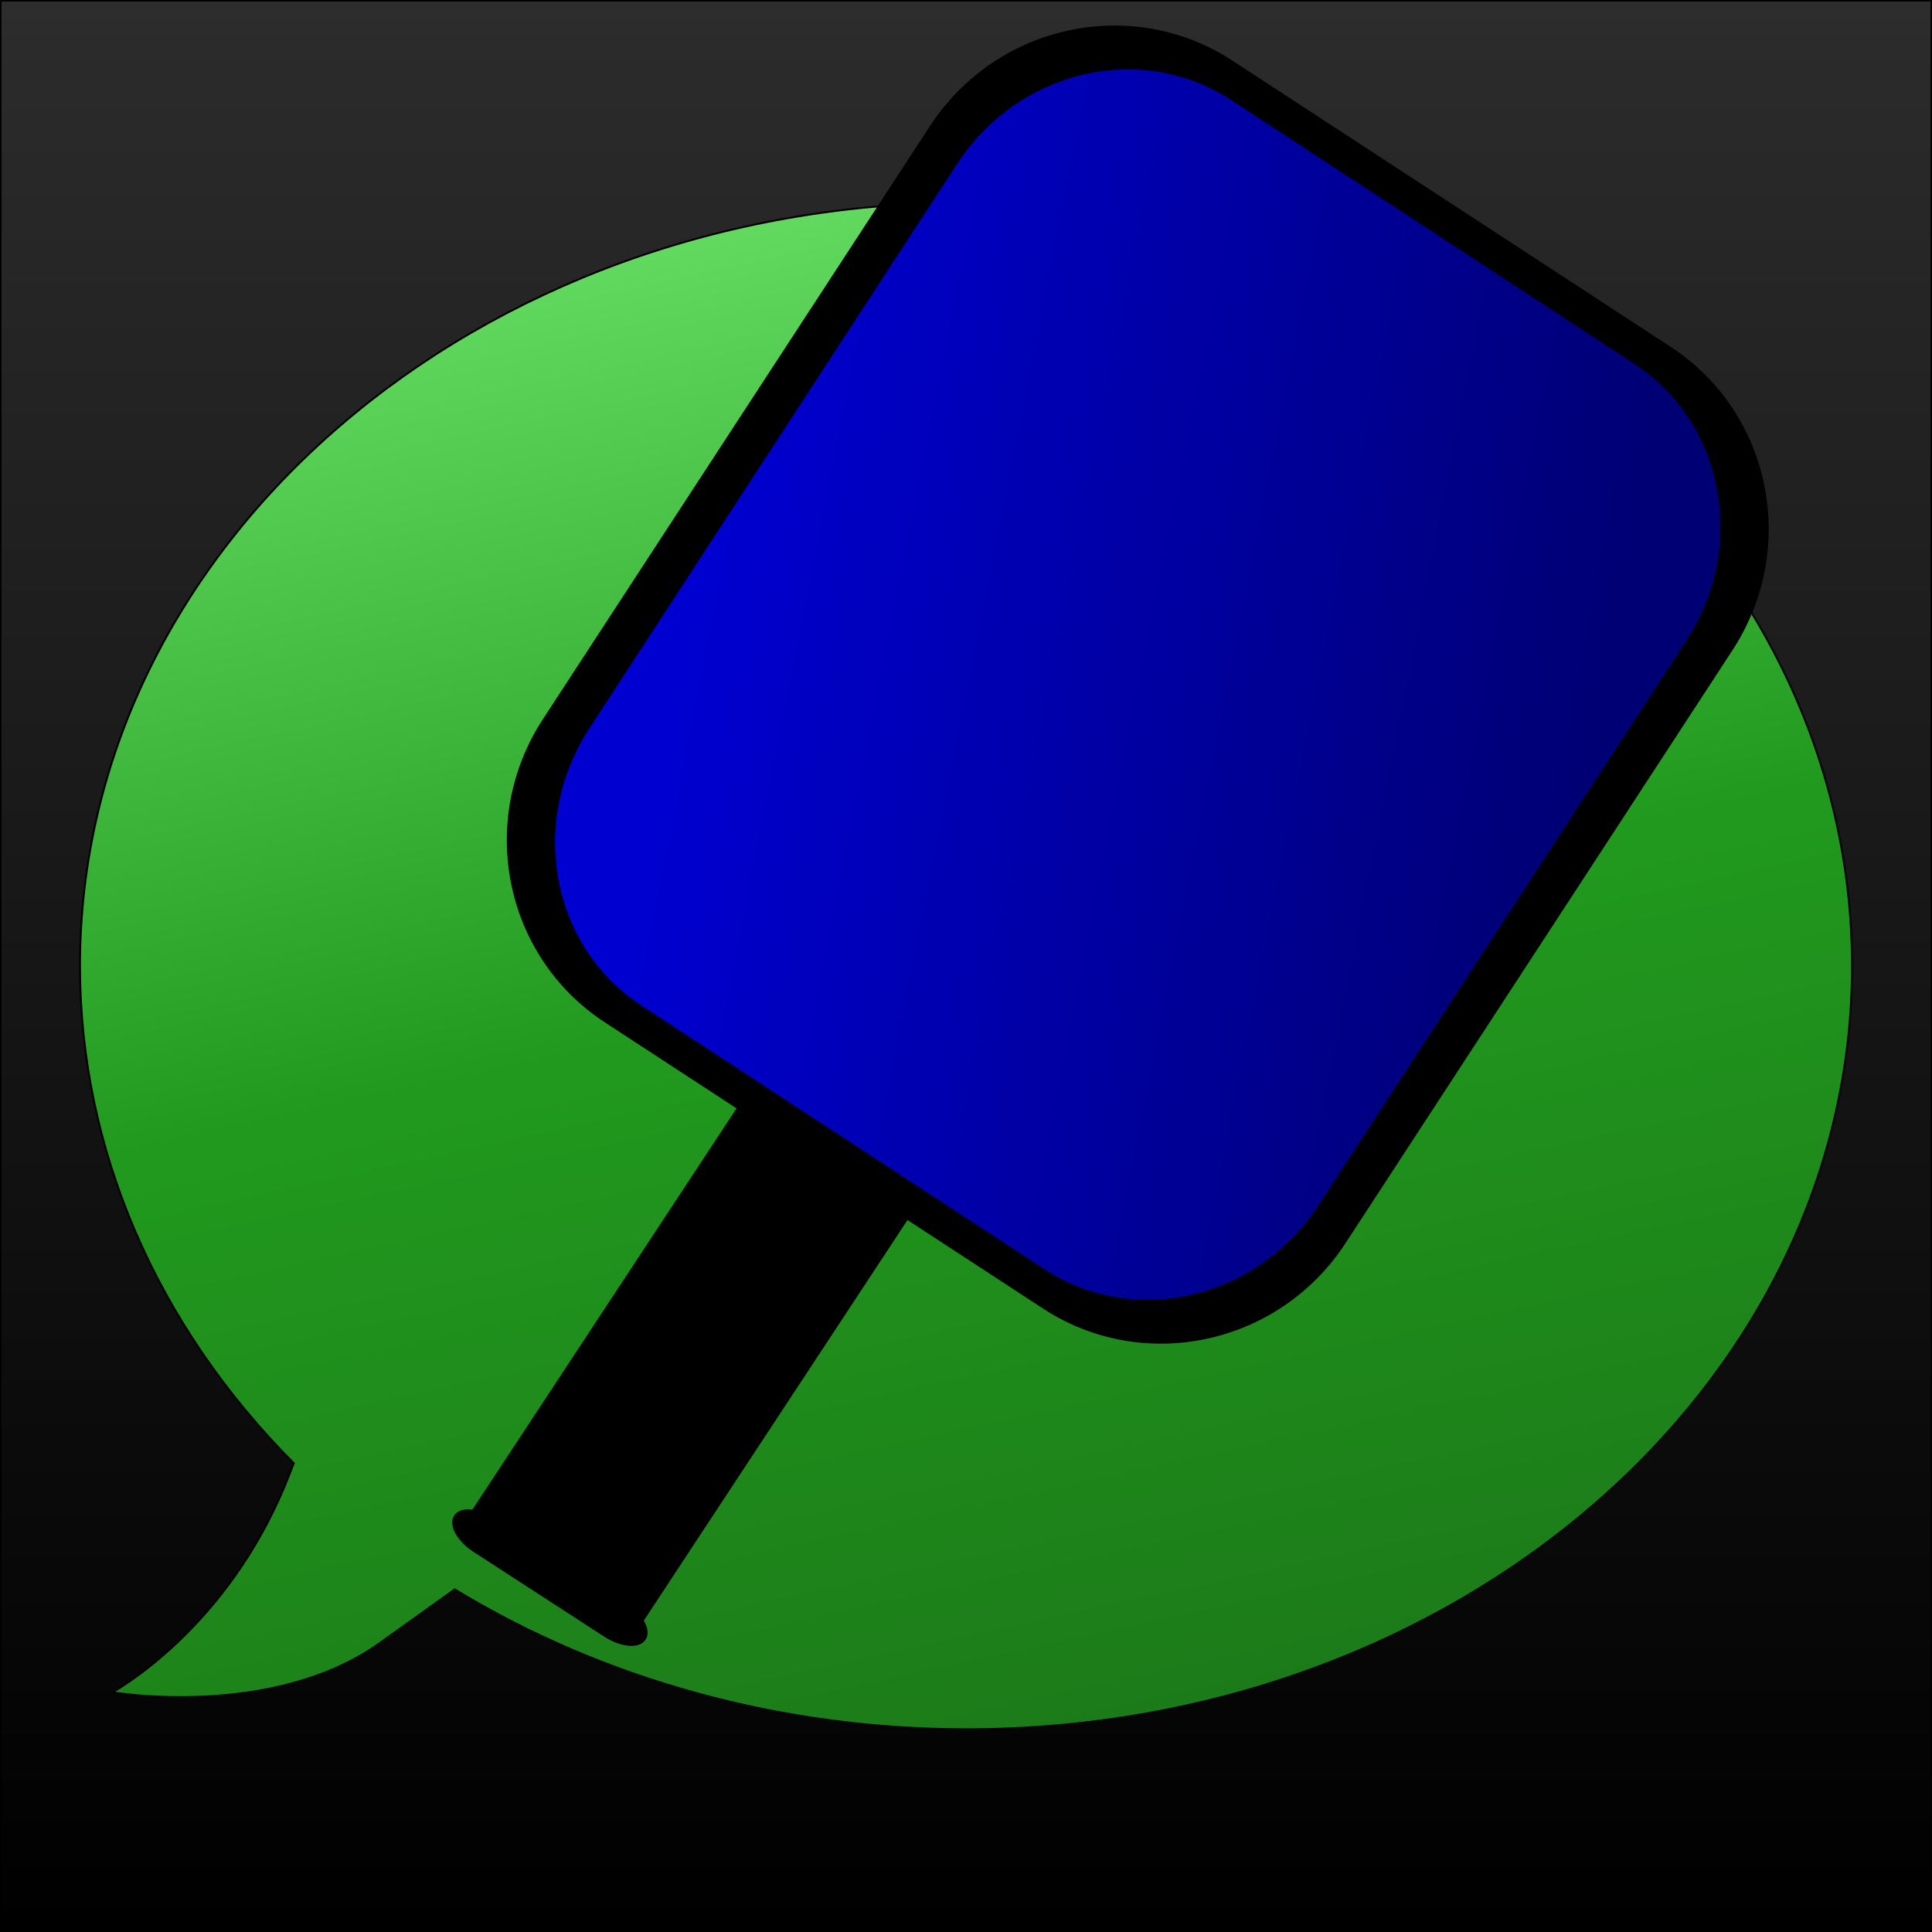
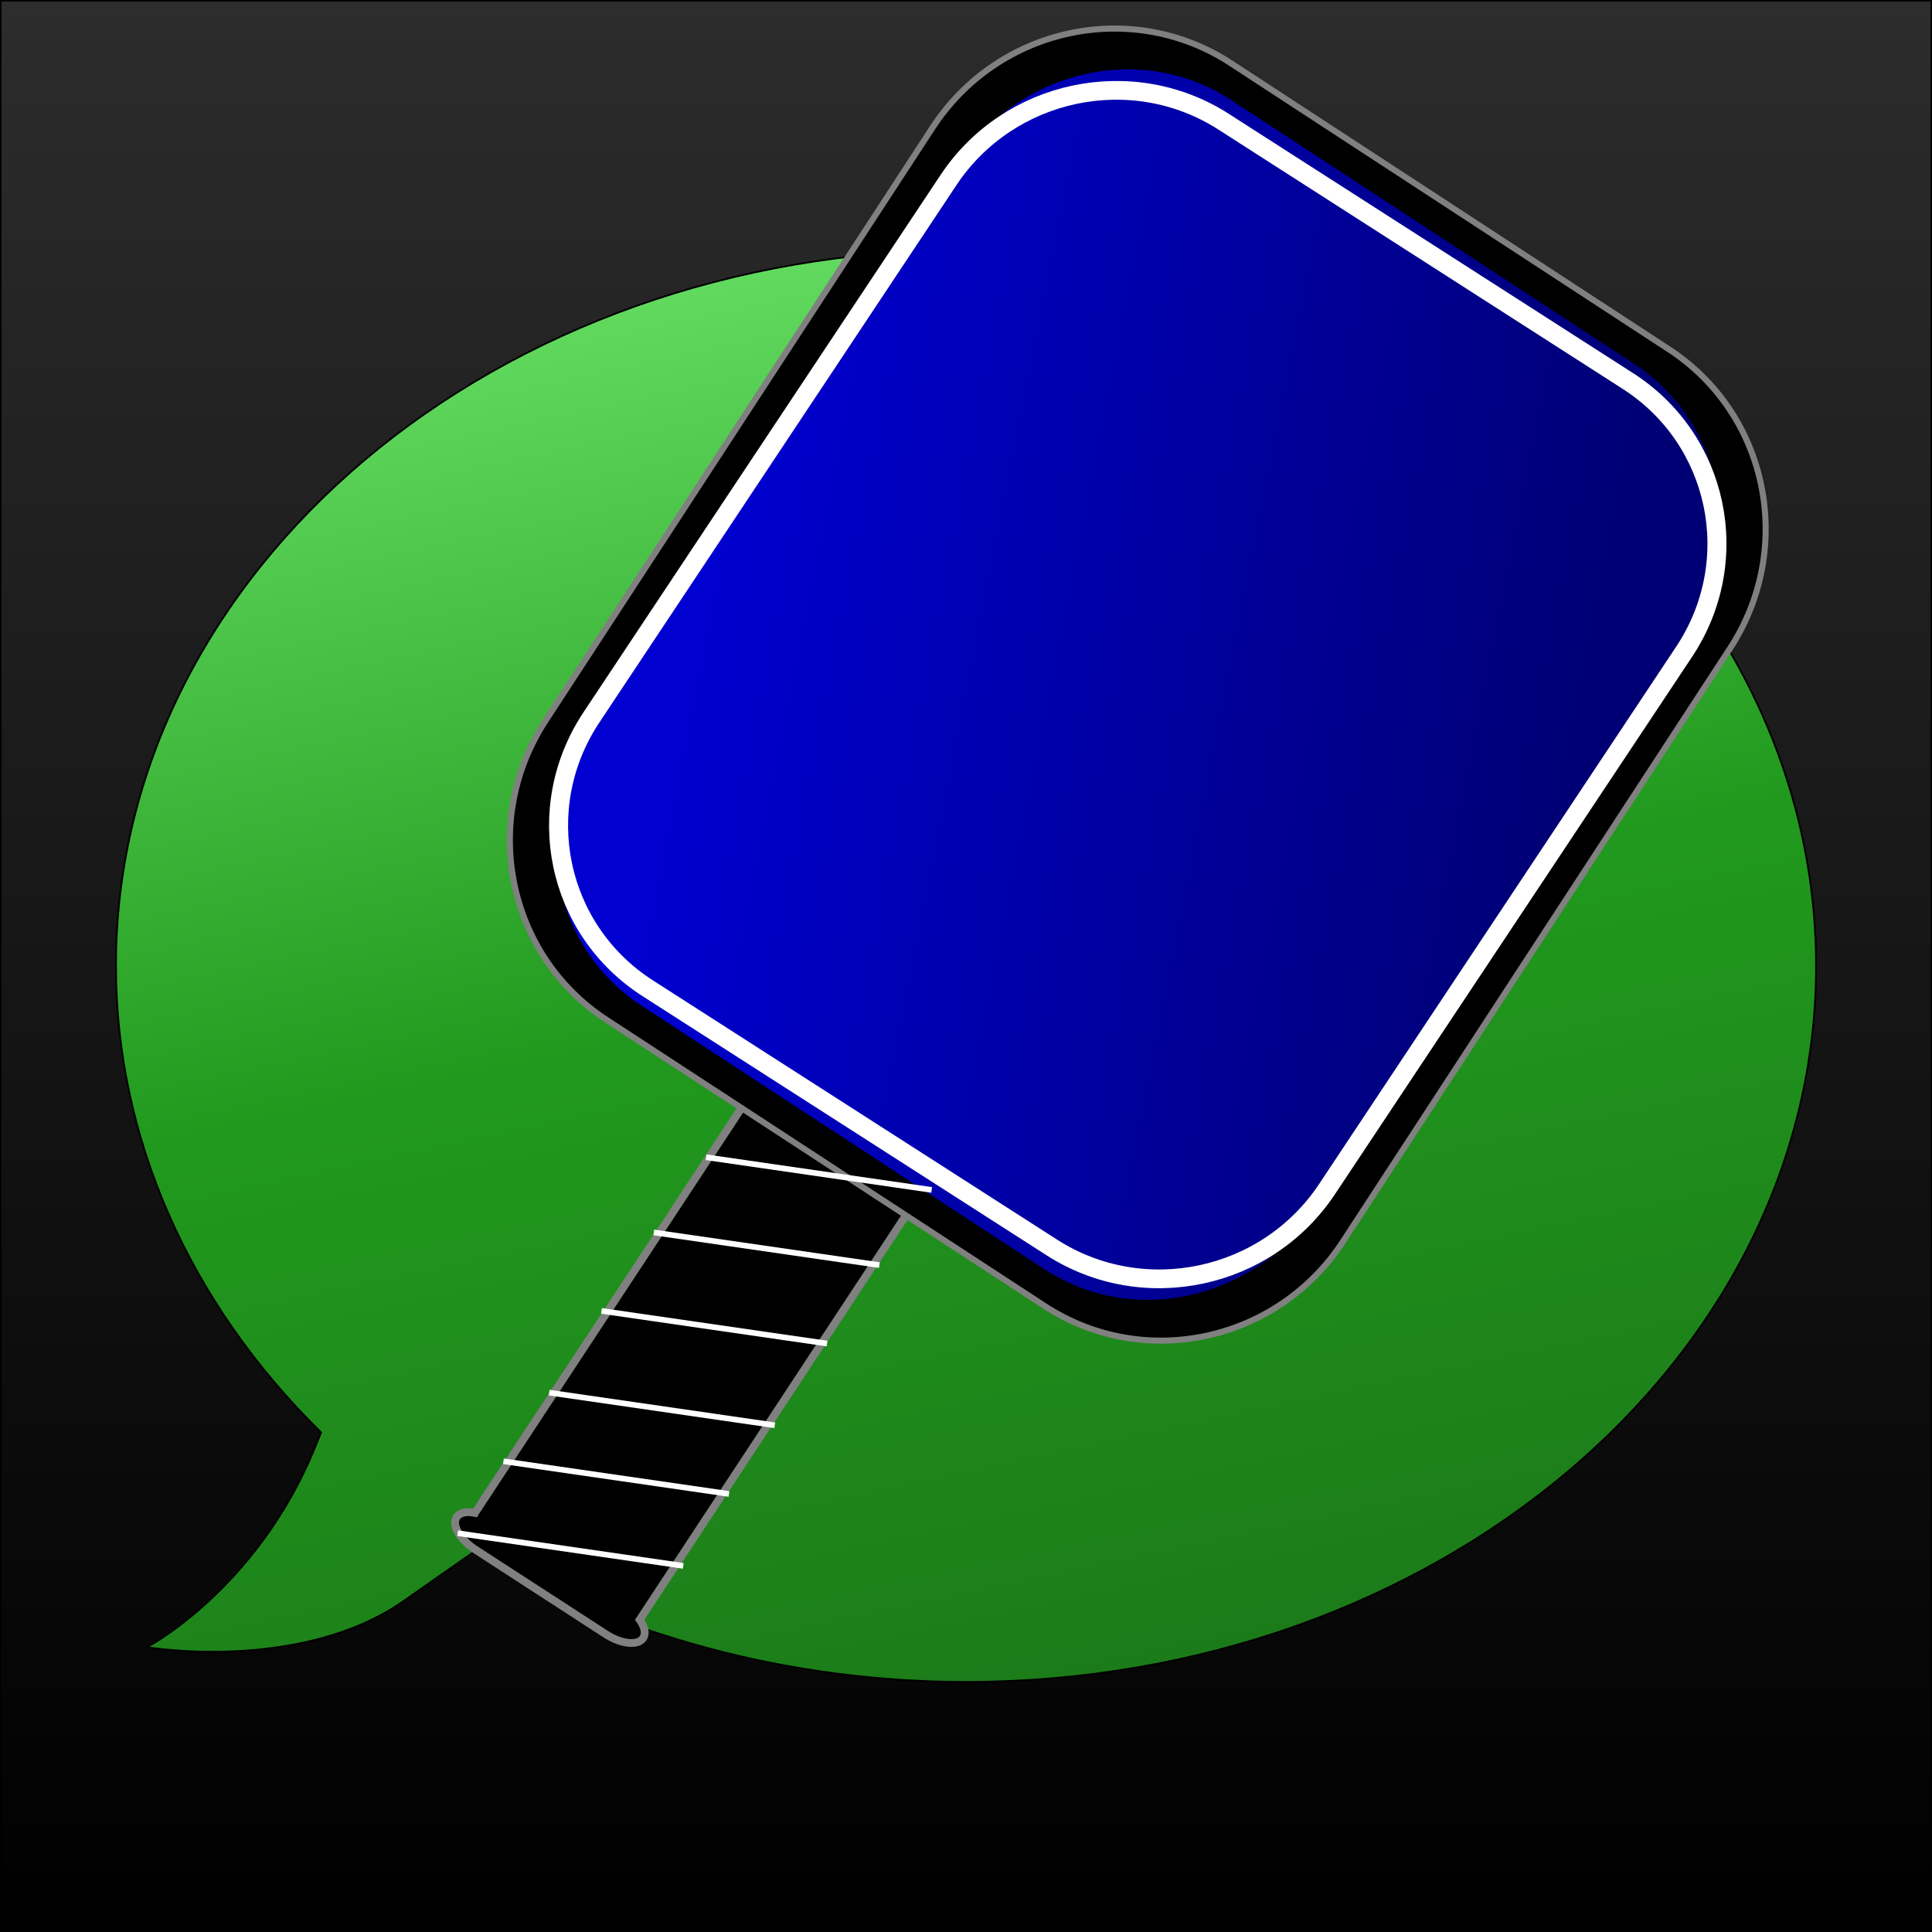
<svg xmlns="http://www.w3.org/2000/svg" xmlns:xlink="http://www.w3.org/1999/xlink" width="1024pt" height="1024pt" viewBox="0 0 361.244 361.244" version="1.1" id="svg1">
  <defs id="defs1">
    <linearGradient id="swatch14">
      <stop style="stop-color:#000075;stop-opacity:1;" offset="0" id="stop15" />
      <stop style="stop-color:#0000d0;stop-opacity:1;" offset="1" id="stop16" />
    </linearGradient>
    <linearGradient id="linearGradient4">
      <stop style="stop-color:#000000;stop-opacity:1;" offset="0" id="stop5" />
      <stop style="stop-color:#2c2c2c;stop-opacity:0.998;" offset="1" id="stop6" />
    </linearGradient>
    <linearGradient id="linearGradient2">
      <stop style="stop-color:#6de56a;stop-opacity:1;" offset="0" id="stop2" />
      <stop style="stop-color:#219a1e;stop-opacity:0.996;" offset="0.5" id="stop4" />
      <stop style="stop-color:#1b7618;stop-opacity:0.996;" offset="1" id="stop3" />
    </linearGradient>
-     <linearGradient xlink:href="#linearGradient2" id="linearGradient3" x1="431.591" y1="80.862" x2="592.409" y2="837.45" gradientUnits="userSpaceOnUse" gradientTransform="matrix(0.4287831,0,0,0.4387359,-38.91472,-20.82601)" />
+     <linearGradient xlink:href="#linearGradient2" id="linearGradient3" x1="431.591" y1="80.862" x2="592.409" y2="837.45" gradientUnits="userSpaceOnUse" gradientTransform="matrix(0.4114028,0,0,0.4115162,-30.01604,-8.327874)" />
    <linearGradient xlink:href="#linearGradient4" id="linearGradient6" x1="180.622" y1="361.244" x2="180.622" y2="-8.1243724e-07" gradientUnits="userSpaceOnUse" />
    <linearGradient xlink:href="#swatch14" id="linearGradient16" gradientUnits="userSpaceOnUse" x1="234.575" y1="108.043" x2="123.002" y2="155.403" gradientTransform="matrix(1.361305,0,0,1.438171,4.734384,-198.7905)" />
  </defs>
  <g id="layer2">
    <rect style="fill:url(#linearGradient6);fill-opacity:1;stroke:#000000;stroke-width:0.279" id="rect4" width="360.965" height="360.965" x="0.14" y="0.14" />
  </g>
  <g id="layer1">
-     <path id="path1" style="fill:url(#linearGradient3);stroke:#000000;stroke-width:0.344" d="M 180.622,37.908 A 165.66,142.714 0 0 0 14.962,180.622 165.66,142.714 0 0 0 54.943,273.599 c -0.378,0.964 -0.774,1.964 -1.188,3.001 -11.3,28.313 -32.746,39.817 -32.746,39.817 0,0 29.944,5.174 50.085,-9.252 l 13.939,-9.984 h 2.16e-4 A 165.66,142.714 0 0 0 180.622,323.336 165.66,142.714 0 0 0 346.282,180.622 165.66,142.714 0 0 0 180.622,37.908 Z" />
+     <path id="path1" style="fill:url(#linearGradient3);stroke:#000000;stroke-width:0.327" d="M 180.622,46.762 A 158.945,133.86 0 0 0 21.677,180.622 158.945,133.86 0 0 0 60.037,267.83 c -0.363,0.904 -0.743,1.842 -1.14,2.815 -10.842,26.556 -31.419,37.347 -31.419,37.347 0,0 28.73,4.853 48.054,-8.678 l 13.374,-9.365 h 2.07e-4 A 158.945,133.86 0 0 0 180.622,314.482 158.945,133.86 0 0 0 339.567,180.622 158.945,133.86 0 0 0 180.622,46.762 Z" />
  </g>
  <g id="layer3">
-     <rect style="fill:#000000;fill-opacity:1;stroke:#000000;stroke-width:1.135" id="rect6" width="178.09" height="213.593" x="159.069" y="-115.957" rx="40.111" ry="40.584" transform="matrix(0.8372383,0.5468382,-0.546502,0.8374578,0,0)" />
-     <rect style="fill:#000000;fill-opacity:1;stroke:#000000;stroke-width:1.465" id="rect7" width="36.712" height="96.671" x="229.725" y="96.14" transform="matrix(0.8390453,0.5440616,-0.5498491,0.835264,0,0)" />
-     <rect style="fill:#000000;fill-opacity:1;stroke:#000000;stroke-width:1.088" id="rect8" width="41.565" height="6.388" x="227.298" y="188.37" rx="6.267" ry="5.128" transform="matrix(0.8390453,0.5440616,-0.5498491,0.835264,0,0)" />
+     <path id="rect7" style="fill:#000000;fill-opacity:1;stroke:#808080;stroke-width:1.465" d="M 229.725 96.14 L 229.725 189.036 C 229.725 189.036 229.725 189.036 229.725 189.037 C 228.247 189.62 227.299 190.533 227.299 191.564 C 227.299 193.334 230.094 194.758 233.566 194.758 L 262.596 194.758 C 266.068 194.758 268.864 193.334 268.864 191.564 C 268.864 190.534 267.915 189.62 266.437 189.036 C 266.437 189.036 266.437 189.036 266.437 189.036 L 266.437 96.14 L 229.725 96.14 z " transform="matrix(0.8390453,0.5440616,-0.5498491,0.835264,0,0)" />
+     <rect style="fill:#000000;fill-opacity:1;stroke:#808080;stroke-width:1.135" id="rect6" width="178.09" height="213.593" x="159.069" y="-115.957" rx="40.111" ry="40.584" transform="matrix(0.8372383,0.5468382,-0.546502,0.8374578,0,0)" />
    <rect style="fill:url(#linearGradient16);stroke:#000000;stroke-width:1.062" id="rect9" width="163.969" height="203.116" x="166.136" y="-110.908" rx="36.93" ry="38.594" transform="matrix(0.8368202,0.5474778,-0.5459033,0.8378482,0,0)" />
  </g>
+   <g id="layer4">
+     <rect style="fill:none;fill-opacity:1;stroke:#ffffff;stroke-width:3.528;stroke-dasharray:none" id="rect1" width="163.398" height="194.546" x="166.363" y="-104.379" rx="36.802" ry="36.965" transform="matrix(0.84174,0.5398831,-0.5534696,0.8328694,0,0)" />
+     <path style="fill:none;stroke:#ffffff;stroke-width:1.058;stroke-dasharray:none" d="m 94.131,273.225 42.176,6.112" id="path2" />
+     <path style="fill:none;stroke:#ffffff;stroke-width:1.058;stroke-dasharray:none" d="m 102.689,260.389 42.176,6.112" id="path3" />
+     <path style="fill:none;stroke:#ffffff;stroke-width:1.058;stroke-dasharray:none" d="m 112.469,245.108 42.176,6.112" id="path4" />
+     <path style="fill:none;stroke:#ffffff;stroke-width:1.058;stroke-dasharray:none" d="m 122.249,230.438 42.176,6.112" id="path5" />
+     <path style="fill:none;stroke:#ffffff;stroke-width:1.058;stroke-dasharray:none" d="m 132.028,216.38 42.176,6.112" id="path6" />
+     <path style="fill:none;stroke:#ffffff;stroke-width:1.058;stroke-dasharray:none" d="m 85.574,286.673 42.176,6.112" id="path7" />
+   </g>
</svg>
